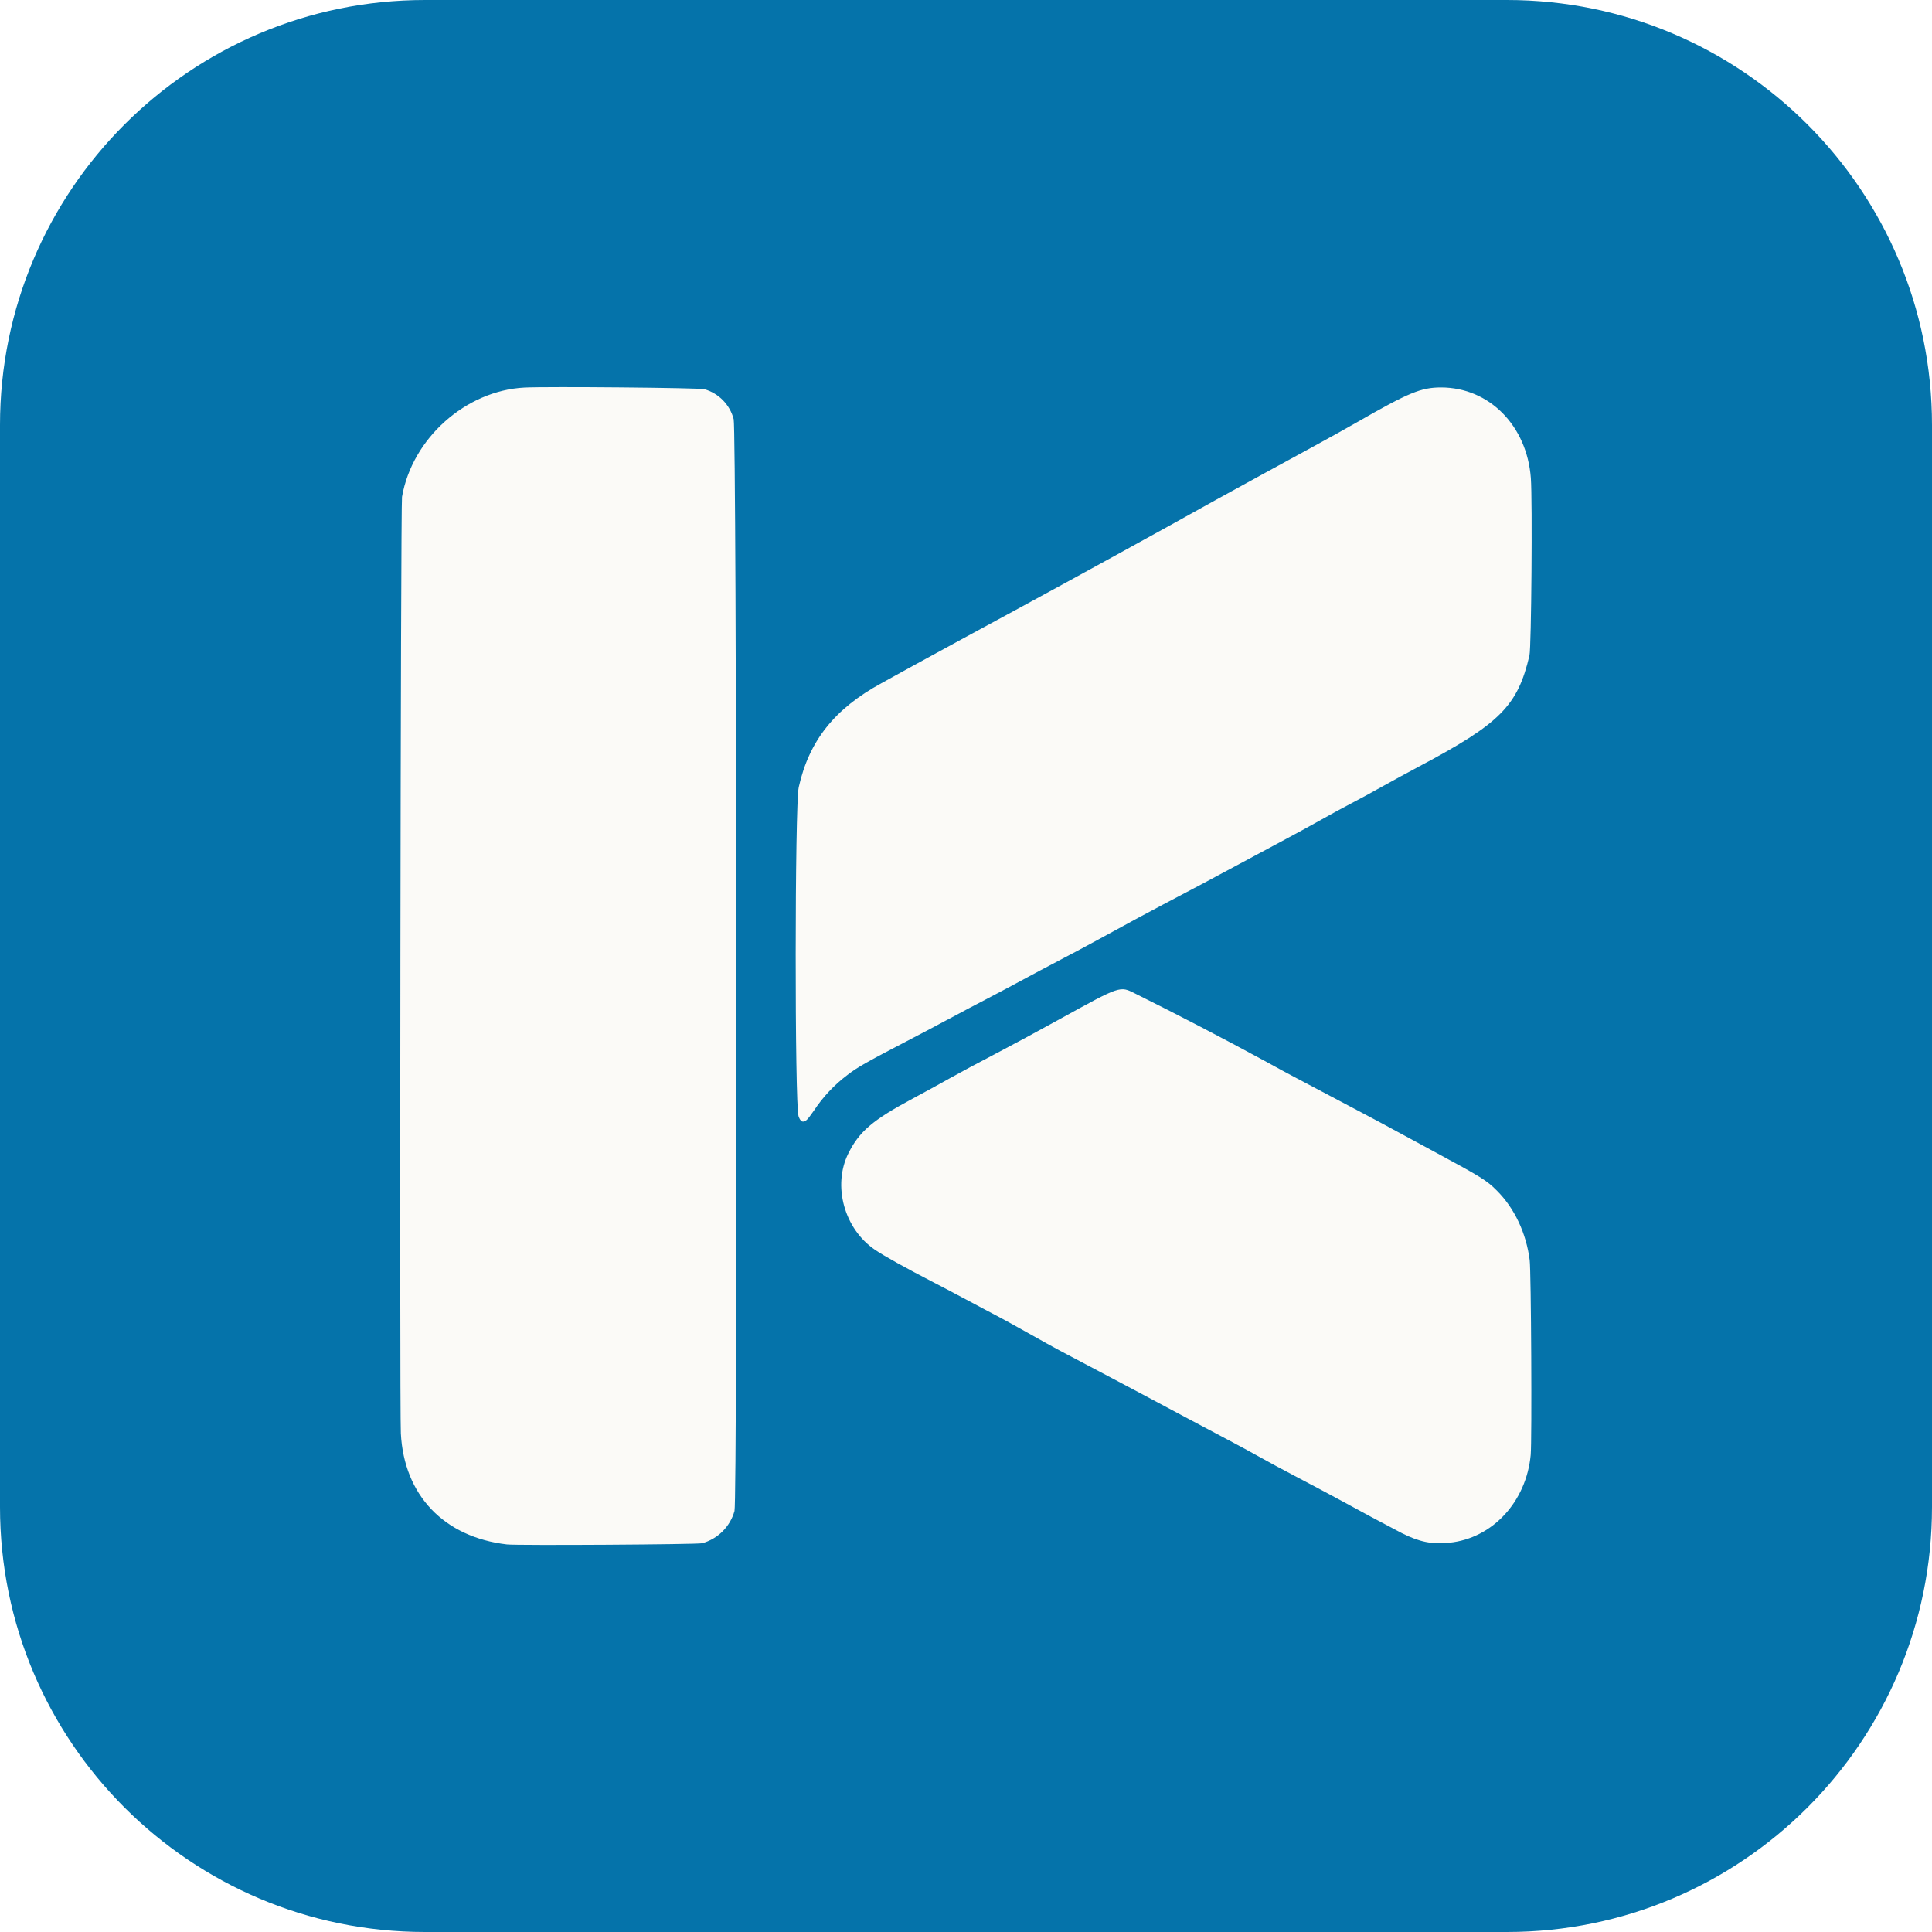
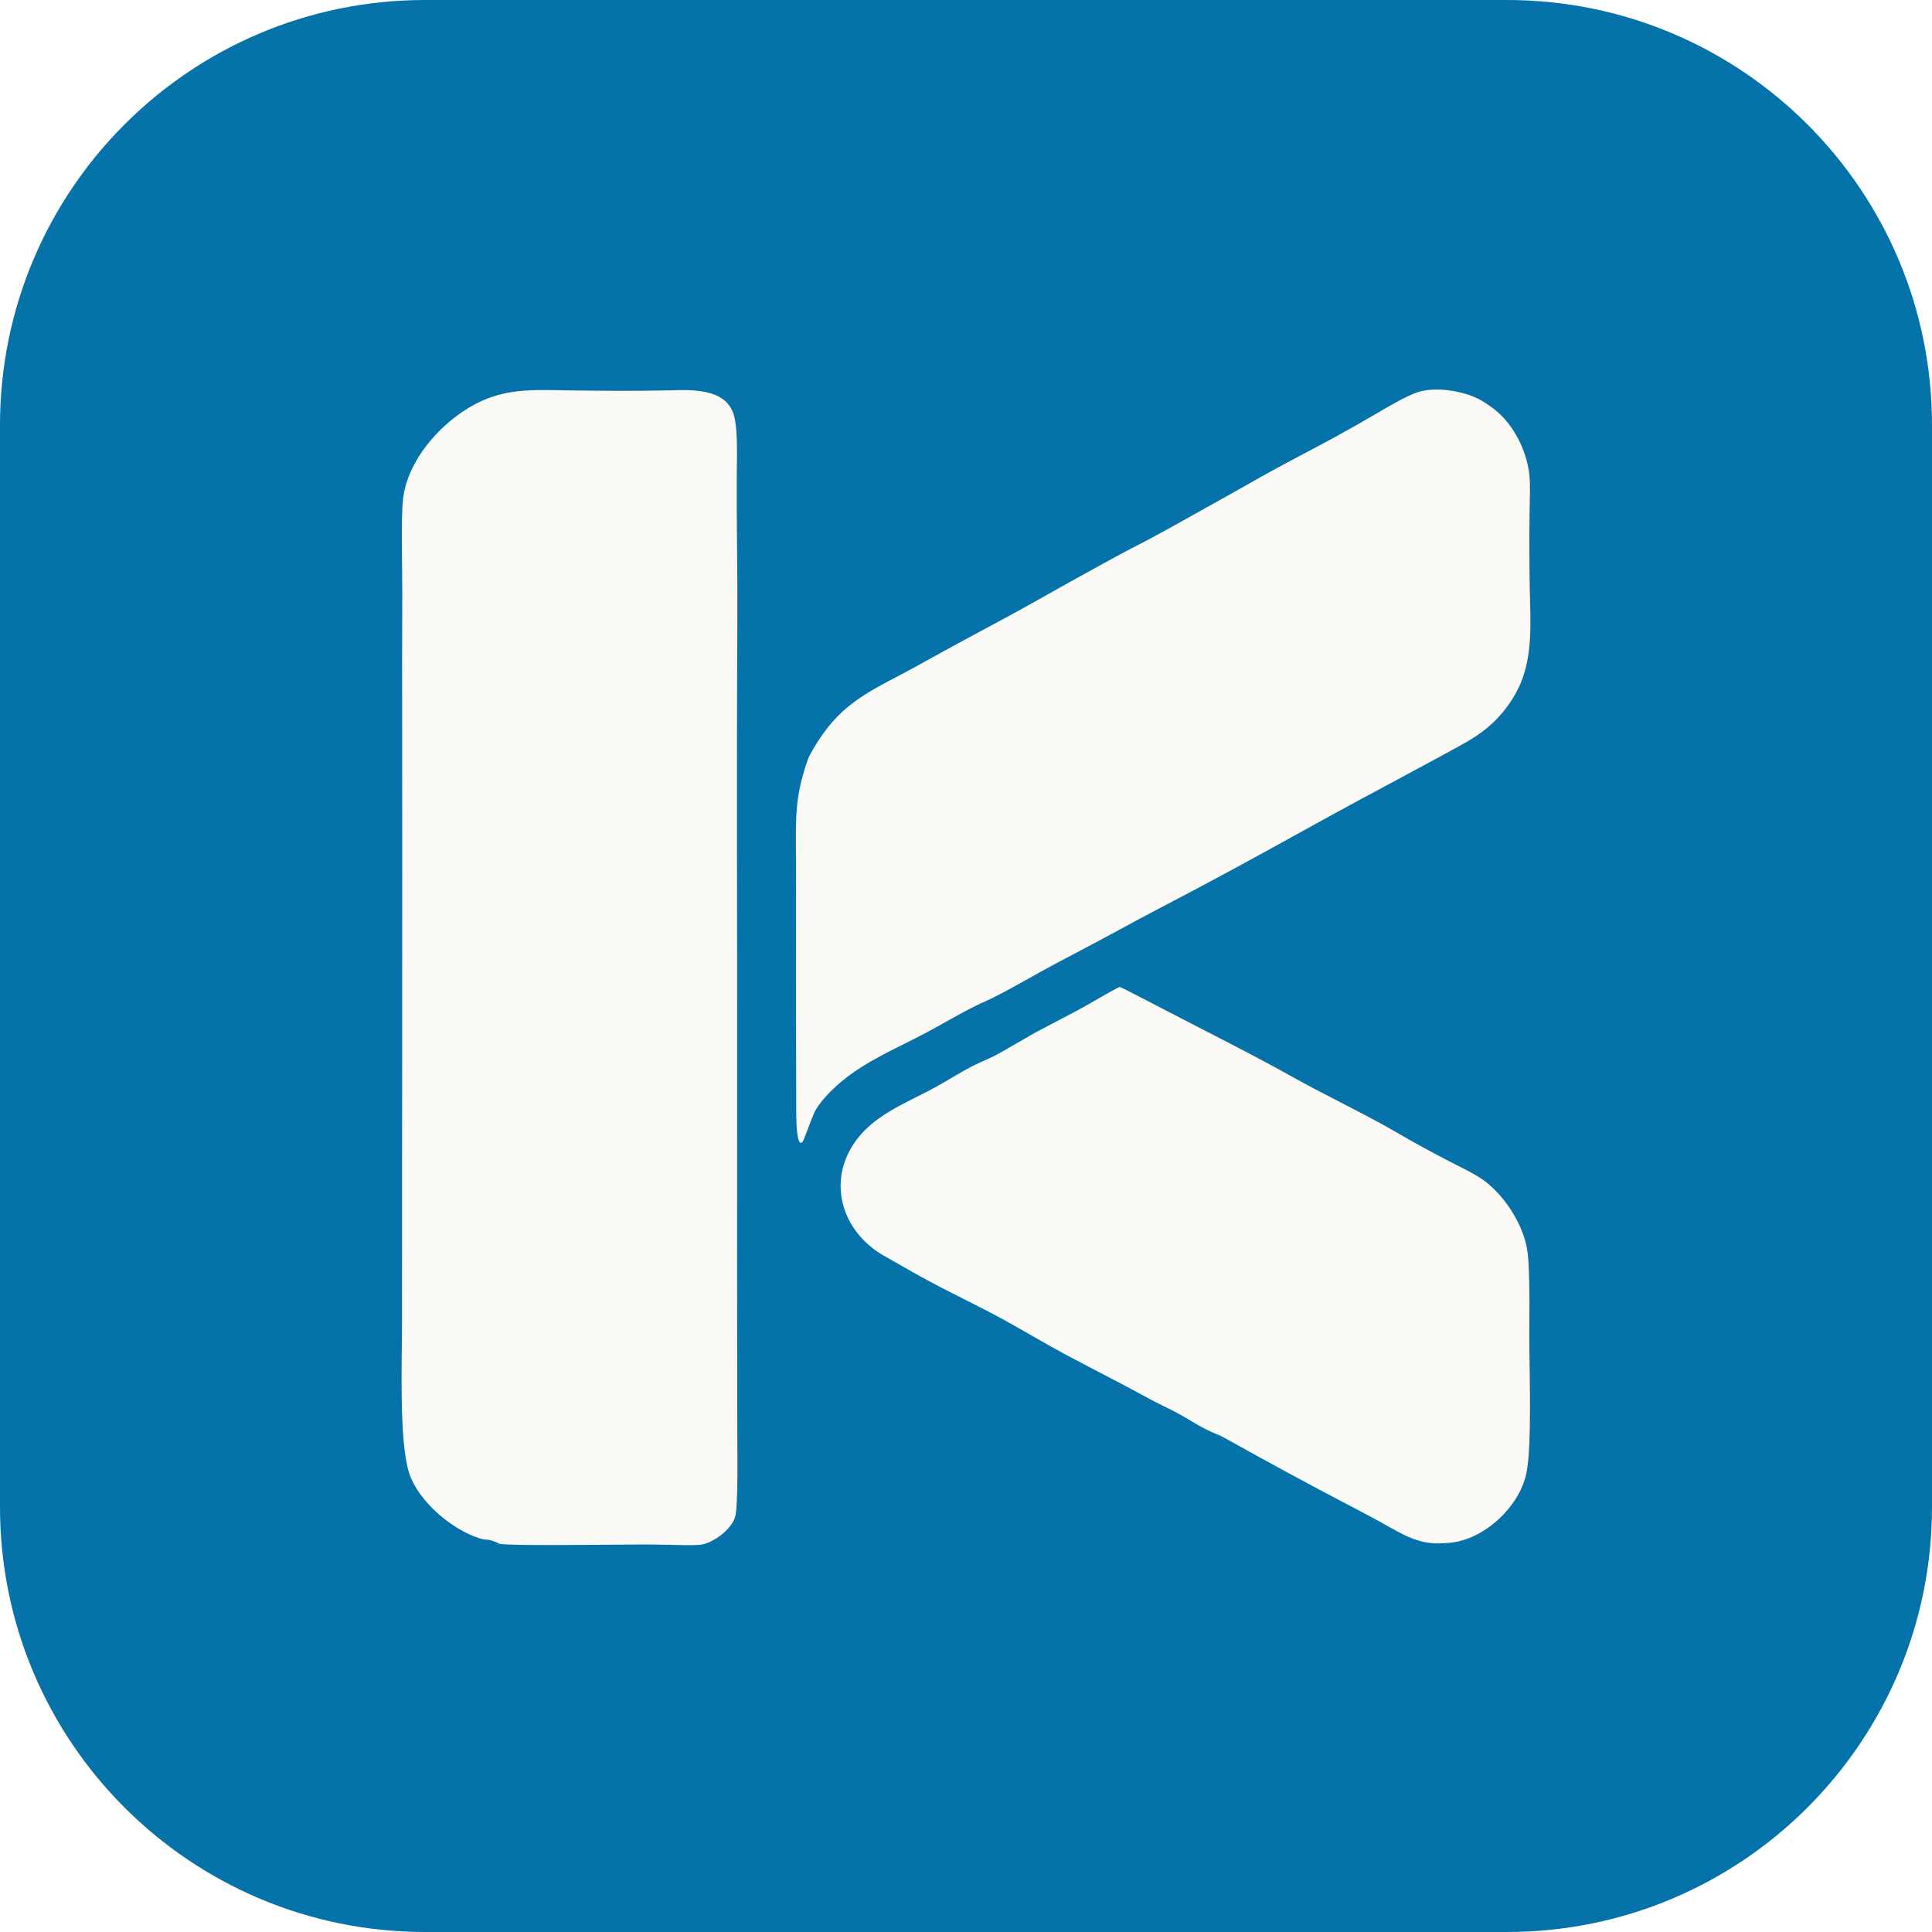
<svg xmlns="http://www.w3.org/2000/svg" aria-label="Kotono CMS app icon" viewBox="0 0 512 512">
  <rect width="512" height="512" fill="#0573aa" rx="112.64" />
-   <path fill="#fbfaf7" d="M186.09 408.97a12.3 12.3 0 0 0 8.56-8.54c.8-2.66.58-286.41-.22-289.34a11.2 11.2 0 0 0-7.73-7.94c-1.28-.38-41.67-.75-47.7-.44-15.58.8-29.76 13.46-32.46 28.96-.37 2.14-.67 241.13-.31 248.17.84 16.42 11.43 27.51 28.12 29.45 2.65.31 50.63.02 51.74-.32m198.04-.14c11.38-1.16 20.35-10.85 21.52-23.25.35-3.77.12-48.66-.27-51.65-.93-7.19-4.03-13.74-8.7-18.41-2.71-2.71-4.04-3.54-16.53-10.28l-10.79-5.84a775 775 0 0 0-8.71-4.66c-1.63-.85-5.41-2.85-8.41-4.45s-6.86-3.64-8.61-4.55-5.52-2.95-8.41-4.55a1052 1052 0 0 0-34.45-17.92c-4.02-2.01-3.76-2.1-19.99 6.84a982 982 0 0 1-18.09 9.75 472 472 0 0 0-10.89 5.84 622 622 0 0 1-10.09 5.53c-10.4 5.57-14 8.64-16.87 14.4-4.27 8.57-1.11 20.05 7.04 25.58 2.4 1.63 8.07 4.78 15.57 8.66 2.07 1.06 5.36 2.8 7.32 3.85l6.14 3.27c4.68 2.44 8.05 4.29 13.26 7.23 5.06 2.86 6.31 3.53 18.21 9.79 6.12 3.23 13.65 7.23 23.45 12.47 3.1 1.66 7.51 4 9.79 5.19 2.29 1.2 5.9 3.16 8.02 4.35 2.12 1.2 6.77 3.71 10.34 5.57 3.56 1.86 8.99 4.76 12.07 6.43a842 842 0 0 0 15.5 8.3c4.68 2.34 7.89 2.98 12.58 2.51M213.76 296.82c.28-.21 1.15-1.34 1.94-2.5a38 38 0 0 1 8.87-9.44c2.7-2.08 4.87-3.31 16.65-9.44 2.99-1.55 7.62-4 10.29-5.44 2.66-1.43 7.25-3.86 10.19-5.38 2.94-1.53 7.21-3.8 9.5-5.05 2.29-1.24 6.6-3.54 9.6-5.1s7.67-4.06 10.39-5.55c8.38-4.59 13.92-7.58 17.02-9.2a1619 1619 0 0 0 20.28-10.78c2.34-1.27 7.15-3.85 10.69-5.73s8.44-4.55 10.89-5.94c2.44-1.38 6.05-3.35 8.01-4.36s5.66-3.02 8.21-4.46c2.56-1.43 6.97-3.84 9.8-5.34 21.47-11.38 26.1-16.04 29.23-29.41.51-2.17.81-41.09.37-47.02-1.05-13.9-11.05-23.99-23.79-24-5.29 0-8.59 1.36-22.24 9.2-2.5 1.44-8.02 4.51-12.27 6.82l-11.97 6.53a3195 3195 0 0 0-26.02 14.36 6548 6548 0 0 1-53.93 29.48 2103 2103 0 0 0-13.07 7.13l-8.8 4.85c-12.44 6.78-19.19 15.28-21.93 27.58-1.05 4.69-1.08 84.26-.04 87.21.53 1.48 1.14 1.76 2.13.98" />
+   <path fill="#fbfaf7" d="M185.77 409.35c-1.72.25-6.28.09-8.29.04-5.76-.15-11.72-.05-17.51-.01-7.02.03-19.71.2-26.02-.1-2.49-.12-1.01-.17-3.42-.93-2.16-.69-1.24.02-3.48-.69-7.34-2.34-15.98-9.65-18.53-17.01-2.85-8.28-1.97-30.34-1.98-40.23q0-62.72.06-125.42c.02-22.58-.1-45.1.01-67.68.03-6.21-.4-19.9.2-25.07 1.2-10.44 10.08-20.32 19-25.09 7.94-4.24 15.26-3.86 23.96-3.72 9.12.13 18.33.23 27.45.01 5.87-.15 15.07-.68 17.24 6.47 1.13 3.75.82 11.3.79 15.76-.08 12.46.22 25.15.16 37.62-.23 41.79-.02 83.64-.06 125.42-.03 30.67-.03 61.39.04 92.05.01 4.24.25 17.83-.53 21.03-.83 3.44-5.82 7.08-9.09 7.55m26.58-106.5c-1.31.47-1.34-7.02-1.34-8.26-.03-9.21-.03-18.47-.06-27.68-.05-14.06.07-28.08-.02-42.13-.06-8.53-.06-13.64 2.61-21.86.64-2 .87-2.43.88-2.44 7.96-14.88 16.17-17.04 29.89-24.71 7.7-4.3 15.41-8.4 23.17-12.59 5.32-2.88 10.53-5.89 15.82-8.82s11.45-6.36 16.75-9.14c1.97-1.03 3.02-1.54 5.01-2.61 5.69-3.04 11.4-6.33 17.06-9.45 5.3-2.93 10.53-5.97 15.82-8.86 5.29-2.9 10.7-5.64 15.98-8.54 3.54-1.94 7.38-4.13 10.85-6.16 2.9-1.7 8.01-4.75 11.07-5.71 4.76-1.49 12.06-.27 16.3 2 1.23.67 2.92 1.8 4.1 2.76 5.12 4.14 8.61 11.29 9.11 17.82.19 2.47.06 6.35.01 8.99-.12 6.72-.07 13.63.04 20.35.15 8.62.93 17.57-2.58 25.66a32 32 0 0 1-11.09 13.21 49 49 0 0 1-4.42 2.71c-1.62.91-3.32 1.84-4.96 2.72-4.91 2.67-9.81 5.27-14.72 7.93-4.84 2.62-9.69 5.18-14.49 7.83-12.1 6.67-24.19 13.39-36.41 19.86-6.72 3.55-13.51 7.06-20.18 10.71-5.53 3.02-11.09 5.9-16.64 8.85-5.38 2.85-10.74 6.07-16.13 8.8-2.28 1.16-2.76 1.27-4.9 2.31-4.49 2.18-8.83 4.82-13.25 7.18-7.77 4.14-16.18 7.54-22.97 13.32-2.4 2.04-5.7 5.33-6.99 8.23-.66 1.49-2.58 6.89-2.97 7.46a1 1 0 0 1-.35.26m170.44 106.1c-6.63.54-10.78-2.15-16.3-5.23-3.01-1.68-6.07-3.27-9.13-4.88a1286 1286 0 0 1-31.85-17.24c-3.18-1.79-2.05-.98-4.9-2.32-3.15-1.49-4.46-2.49-7.39-4.14-2.04-1.16-3.41-1.79-5.44-2.8-2.02-1-2.89-1.48-4.79-2.51-6.93-3.78-14.05-7.33-21.01-11.08-5.17-2.78-10.26-5.85-15.37-8.67-7.46-4.12-15.28-7.7-22.73-11.84a814 814 0 0 1-10.04-5.69c-10.86-6.48-14.78-19.67-6.97-30.32 5.2-7.11 13.94-10.17 21.36-14.29 3.27-1.82 6.87-4.14 10.24-5.78 1.73-.84 3.21-1.41 4.91-2.27 1.55-.78 3.42-1.88 4.93-2.76 1.45-.84 3.44-2 4.89-2.82 5.24-2.95 10.83-5.58 15.98-8.58.96-.56 7.19-4.21 7.61-4.16.38.05 10.11 5.14 11.49 5.85 11.42 5.96 22.92 11.65 34.18 17.94 7.84 4.38 15.87 8.23 23.74 12.54 2.66 1.45 4.74 2.7 7.36 4.19 3.66 2.07 7.67 4.22 11.42 6.13 2.26 1.15 5.4 2.69 7.44 4.04 5.66 3.74 10.6 11.14 12.07 17.74.4 1.8.52 3.47.61 5.4.32 6.14.2 12.31.18 18.45-.02 8.74.76 29.33-.78 36.61-1.9 8.97-11.33 17.73-20.53 18.41-.01 0-1.58.12-1.18.08" />
</svg>
